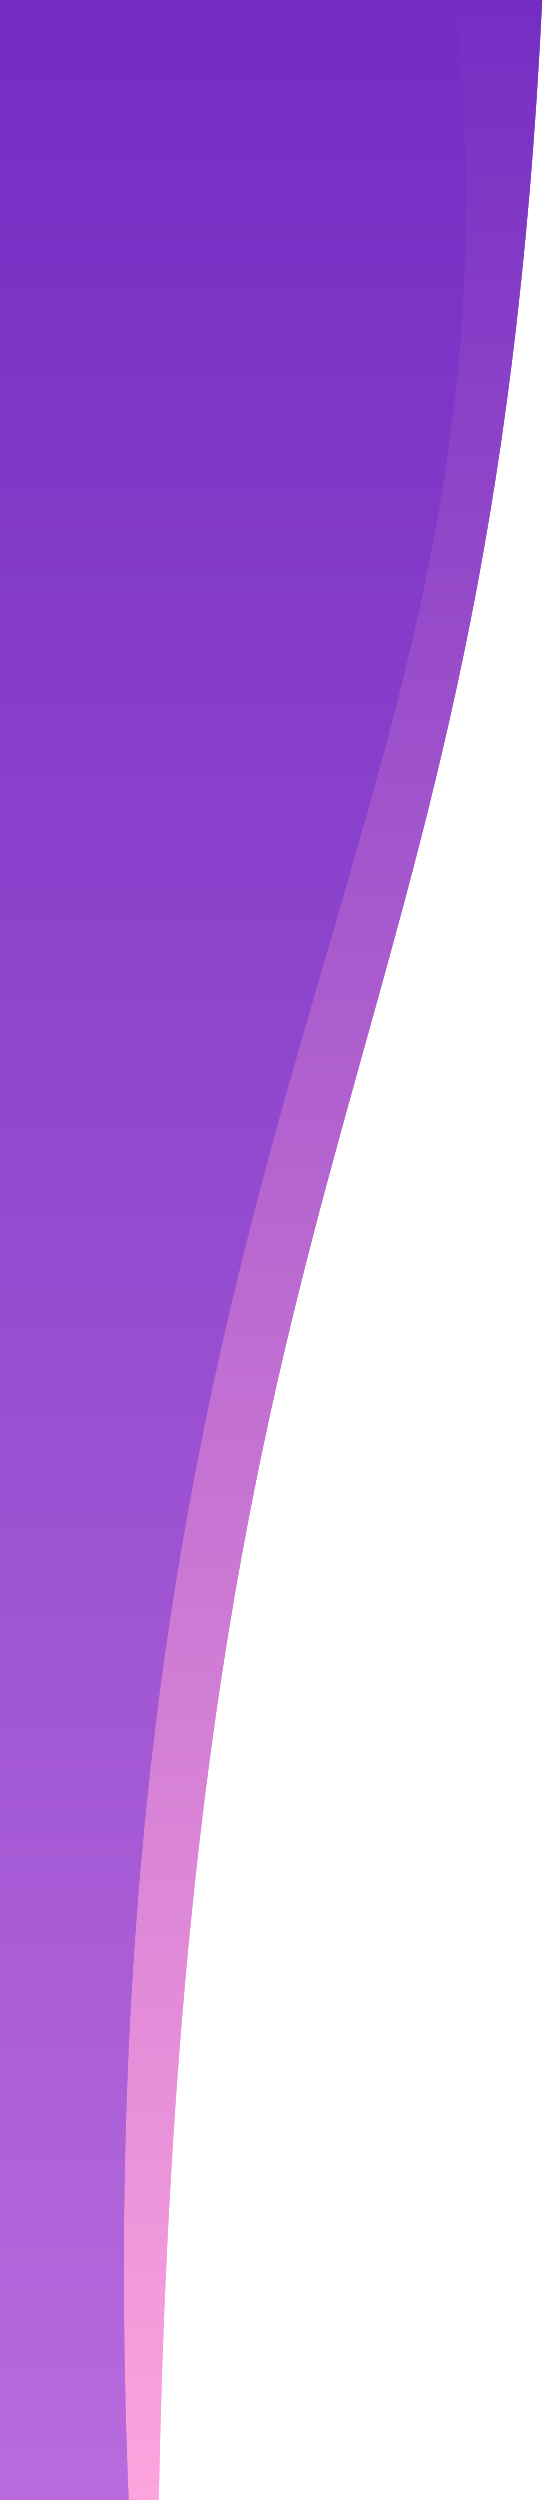
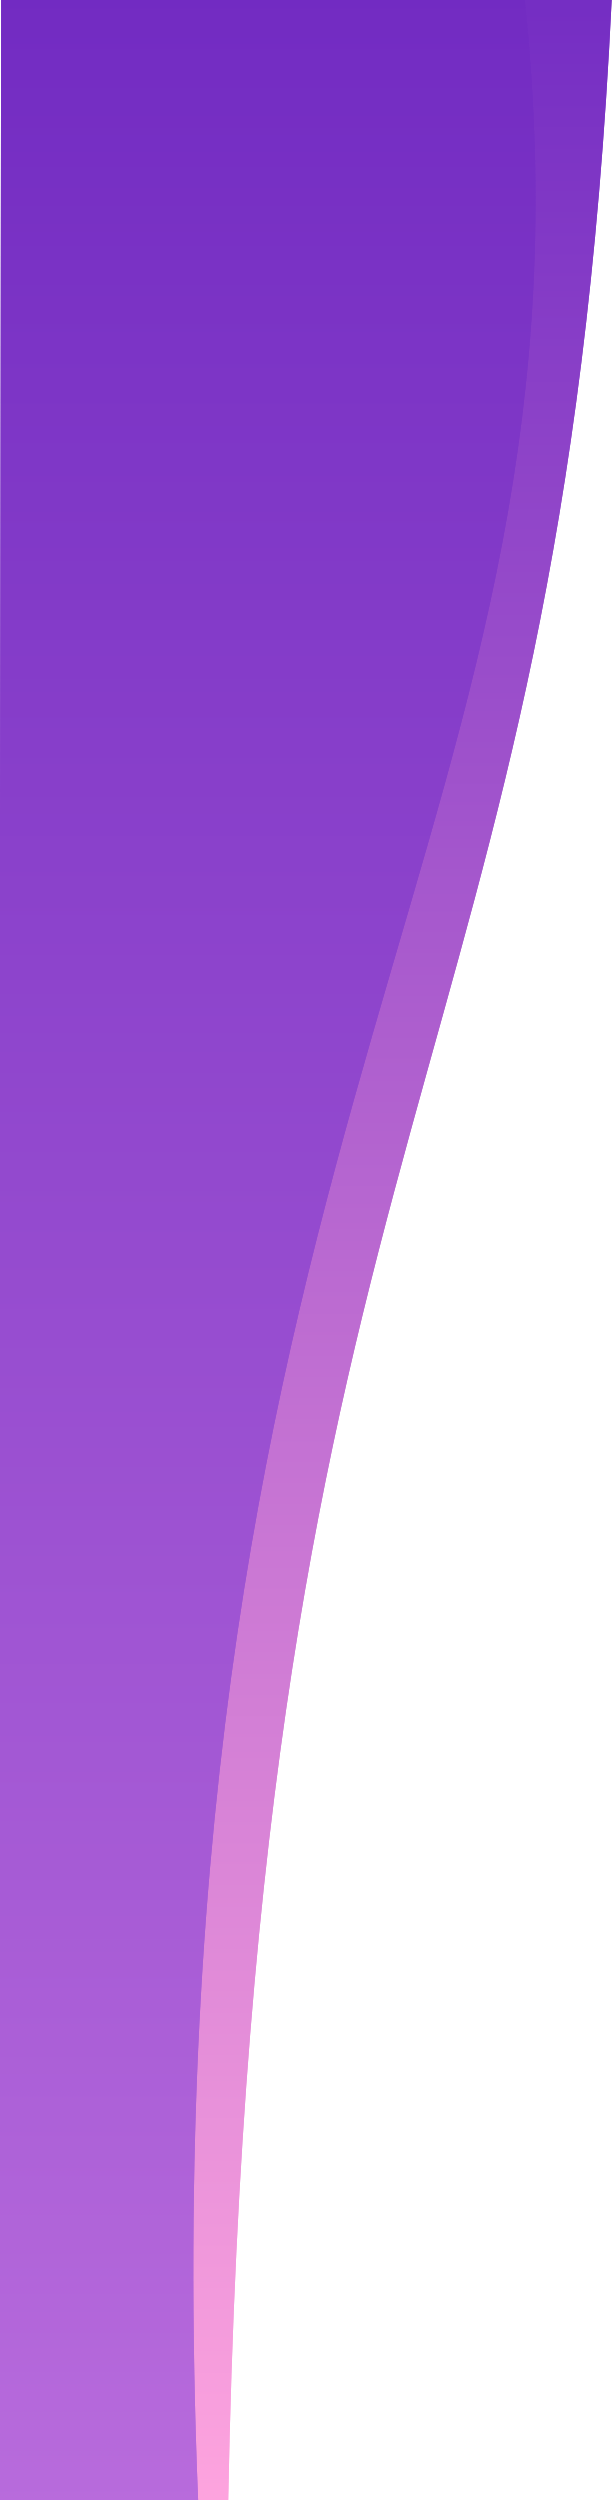
- <svg xmlns="http://www.w3.org/2000/svg" width="234" height="1079">
+ <svg xmlns="http://www.w3.org/2000/svg" width="264" height="1079">
  <g fill="none">
-     <path fill="url(#paint0_linear)" d="M0 0h210C187.5 470.5 56 472.5 44.5 1079H0V0z" transform="translate(24)" />
-     <path fill="url(#paint1_linear)" d="M0 0h210C187.5 470.5 56 472.5 44.5 1079H0V0z" transform="translate(24)" />
-     <g>
-       <path fill="url(#paint2_linear)" d="M0 0h196.5C234 357.5 31 472.5 55.5 1079H0V0z" />
-       <path fill="url(#paint3_linear)" d="M0 0h196.5C234 357.5 31 472.5 55.5 1079H0V0z" />
-     </g>
+     <path fill="url(#paint0_linear)" d="M0 0h210C187.5 470.5 56 472.5 44.5 1079H0V0z" transform="translate(54)" />
+     <path fill="url(#paint1_linear)" d="M0 0h210C187.5 470.5 56 472.5 44.5 1079H0V0z" transform="translate(54)" />
+     <path fill="url(#paint2_linear)" d="M1.5 0h226C265 357.5 62 472.5 86.5 1079H0L1.5 0z" transform="translate(-1)" />
+     <path fill="url(#paint3_linear)" d="M1.5 0h226C265 357.5 62 472.5 86.5 1079H0L1.5 0z" transform="translate(-1)" />
  </g>
  <defs>
    <linearGradient id="paint0_linear" x2="1" gradientTransform="matrix(0 1079 -452 0 452 0)" gradientUnits="userSpaceOnUse">
      <stop stop-color="#742DC3" />
      <stop offset="1" stop-color="#FEA4DE" />
    </linearGradient>
    <linearGradient id="paint1_linear" x2="1" gradientTransform="matrix(0 1079 -452 0 452 0)" gradientUnits="userSpaceOnUse">
      <stop stop-color="#742DC3" />
      <stop offset="1" stop-color="#FEA4DE" />
    </linearGradient>
-     <linearGradient id="paint2_linear" x2="1" gradientTransform="matrix(0 1079 -452 0 452 0)" gradientUnits="userSpaceOnUse">
-       <stop stop-color="#732CC3" />
+     <linearGradient id="paint2_linear" x2="1" gradientTransform="matrix(0 1079 -452 0 482.999 0)" gradientUnits="userSpaceOnUse">
+       <stop stop-color="#722BC2" />
      <stop offset="1" stop-color="#B86BDC" />
    </linearGradient>
-     <linearGradient id="paint3_linear" x2="1" gradientTransform="matrix(0 1079 -452 0 452 0)" gradientUnits="userSpaceOnUse">
-       <stop stop-color="#732CC3" />
+     <linearGradient id="paint3_linear" x2="1" gradientTransform="matrix(0 1079 -452 0 482.999 0)" gradientUnits="userSpaceOnUse">
+       <stop stop-color="#722BC2" />
      <stop offset="1" stop-color="#B86BDC" />
    </linearGradient>
  </defs>
</svg>
